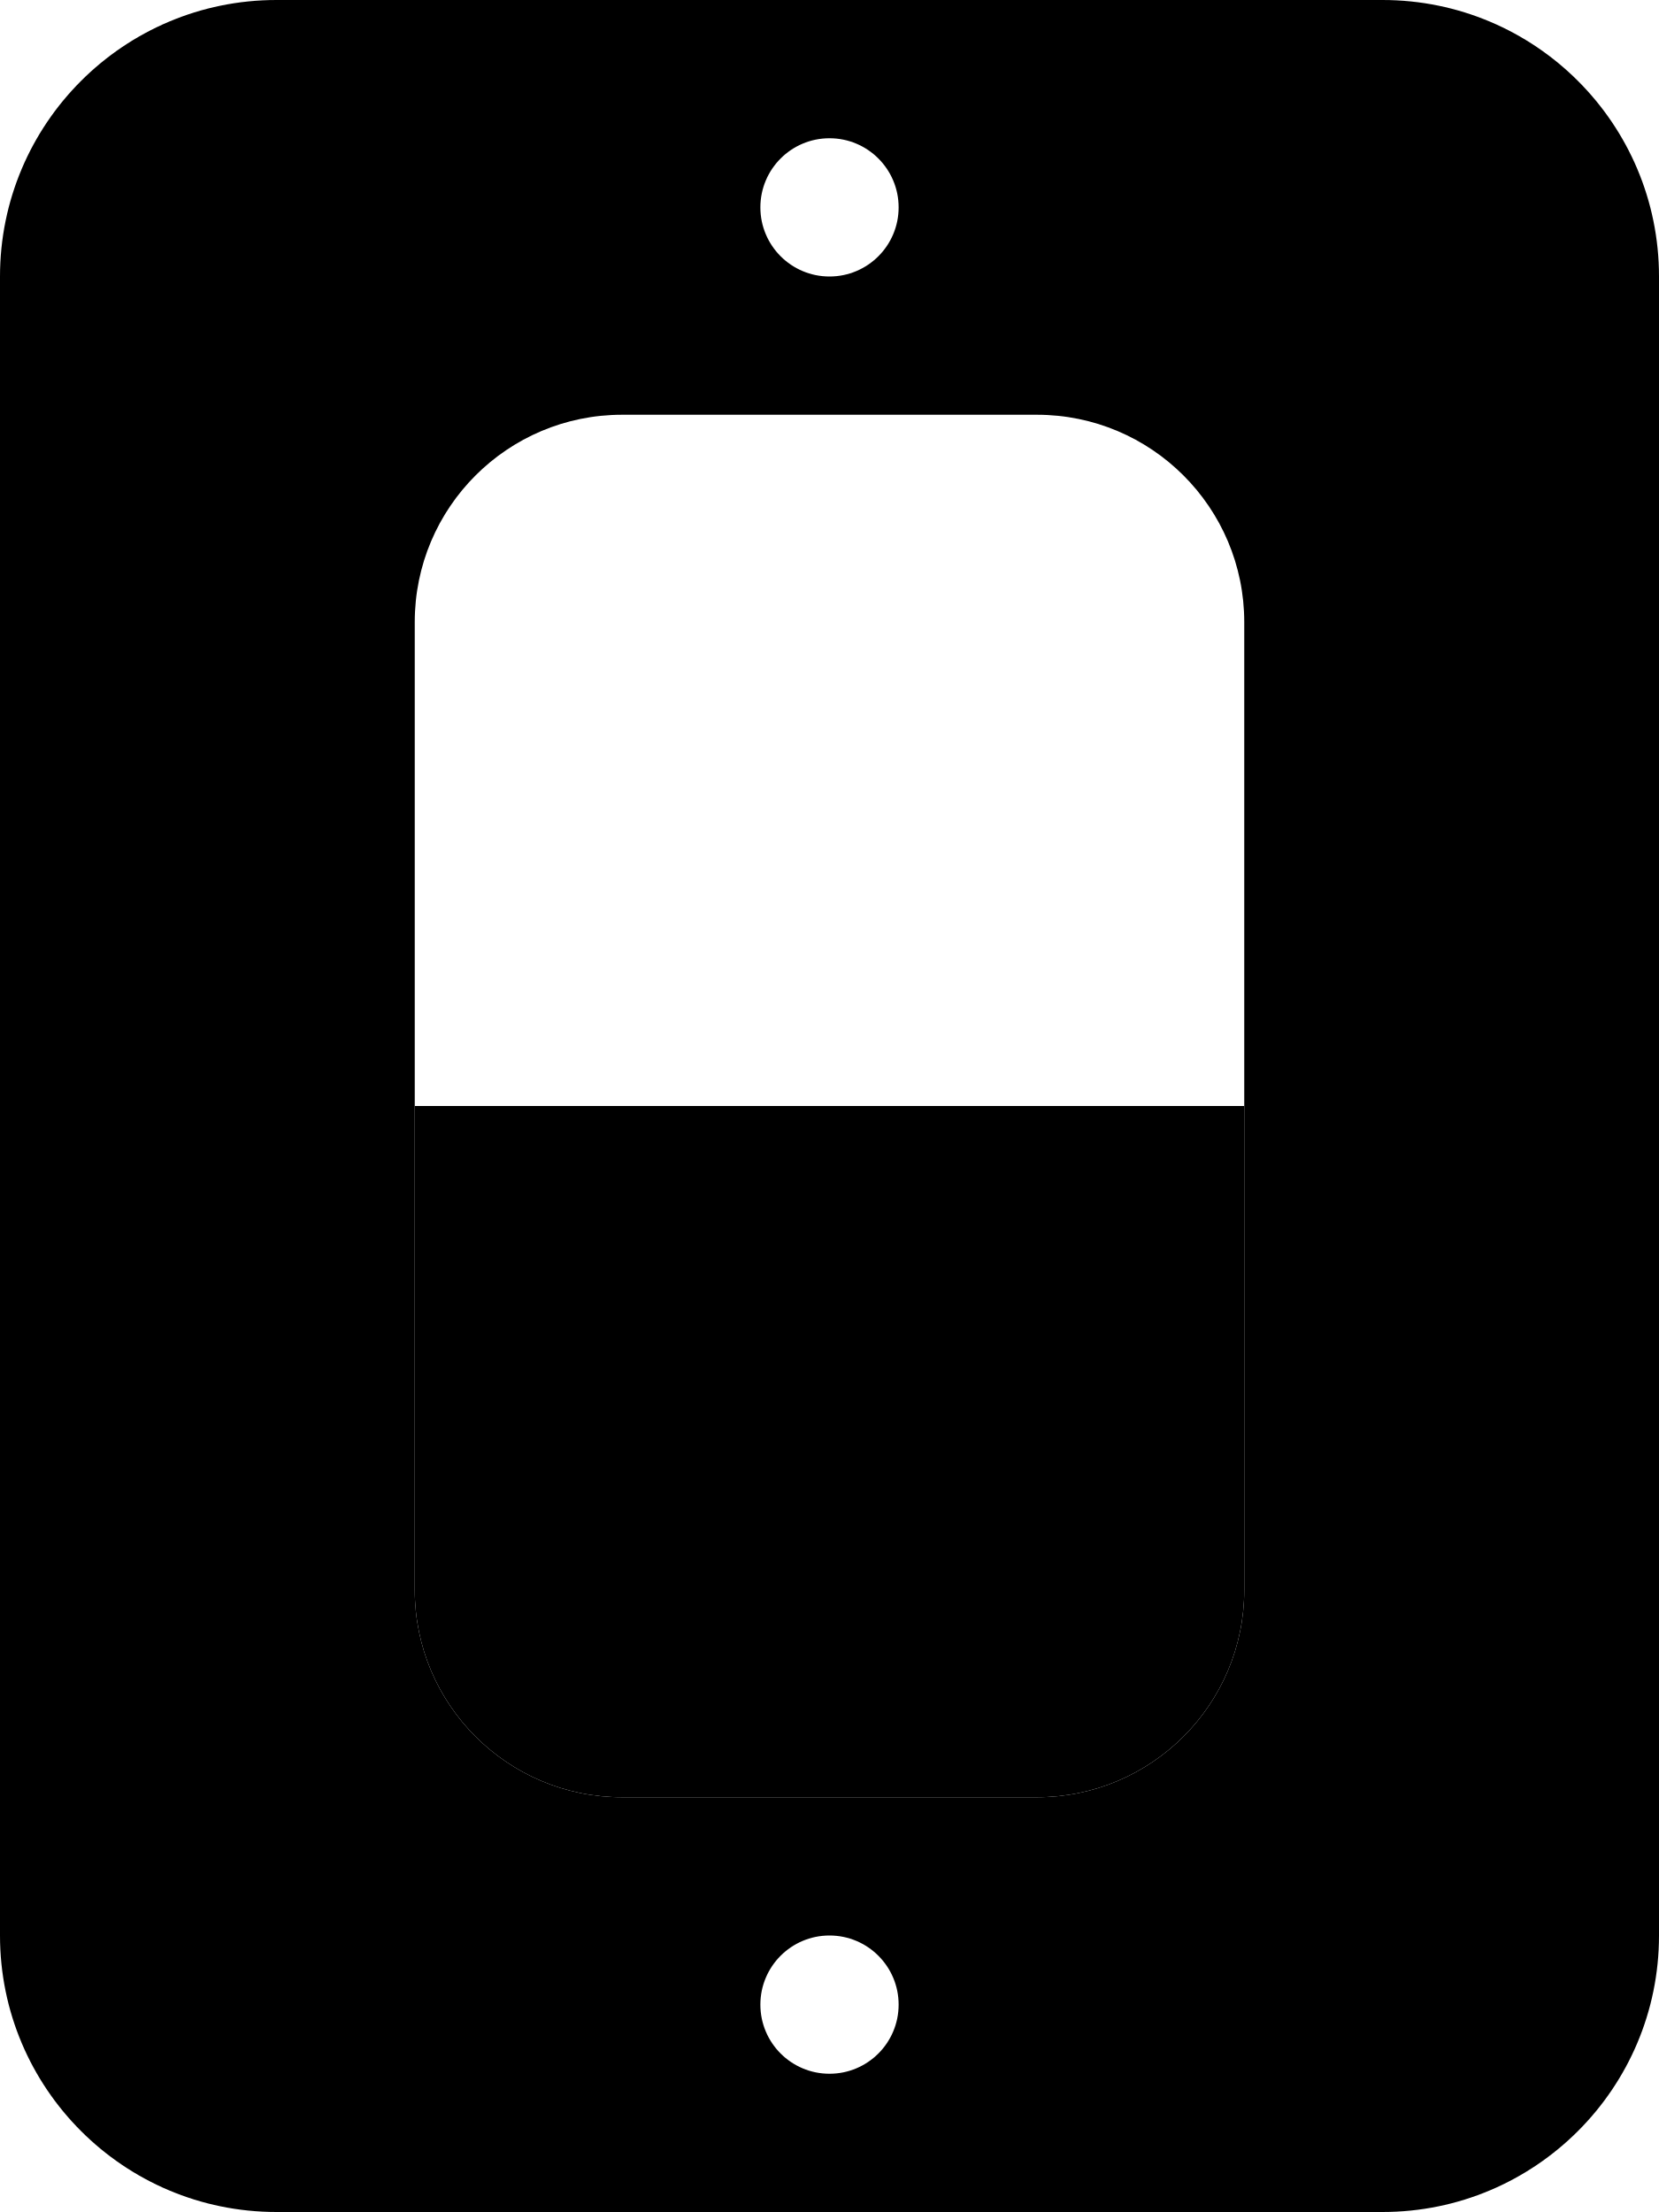
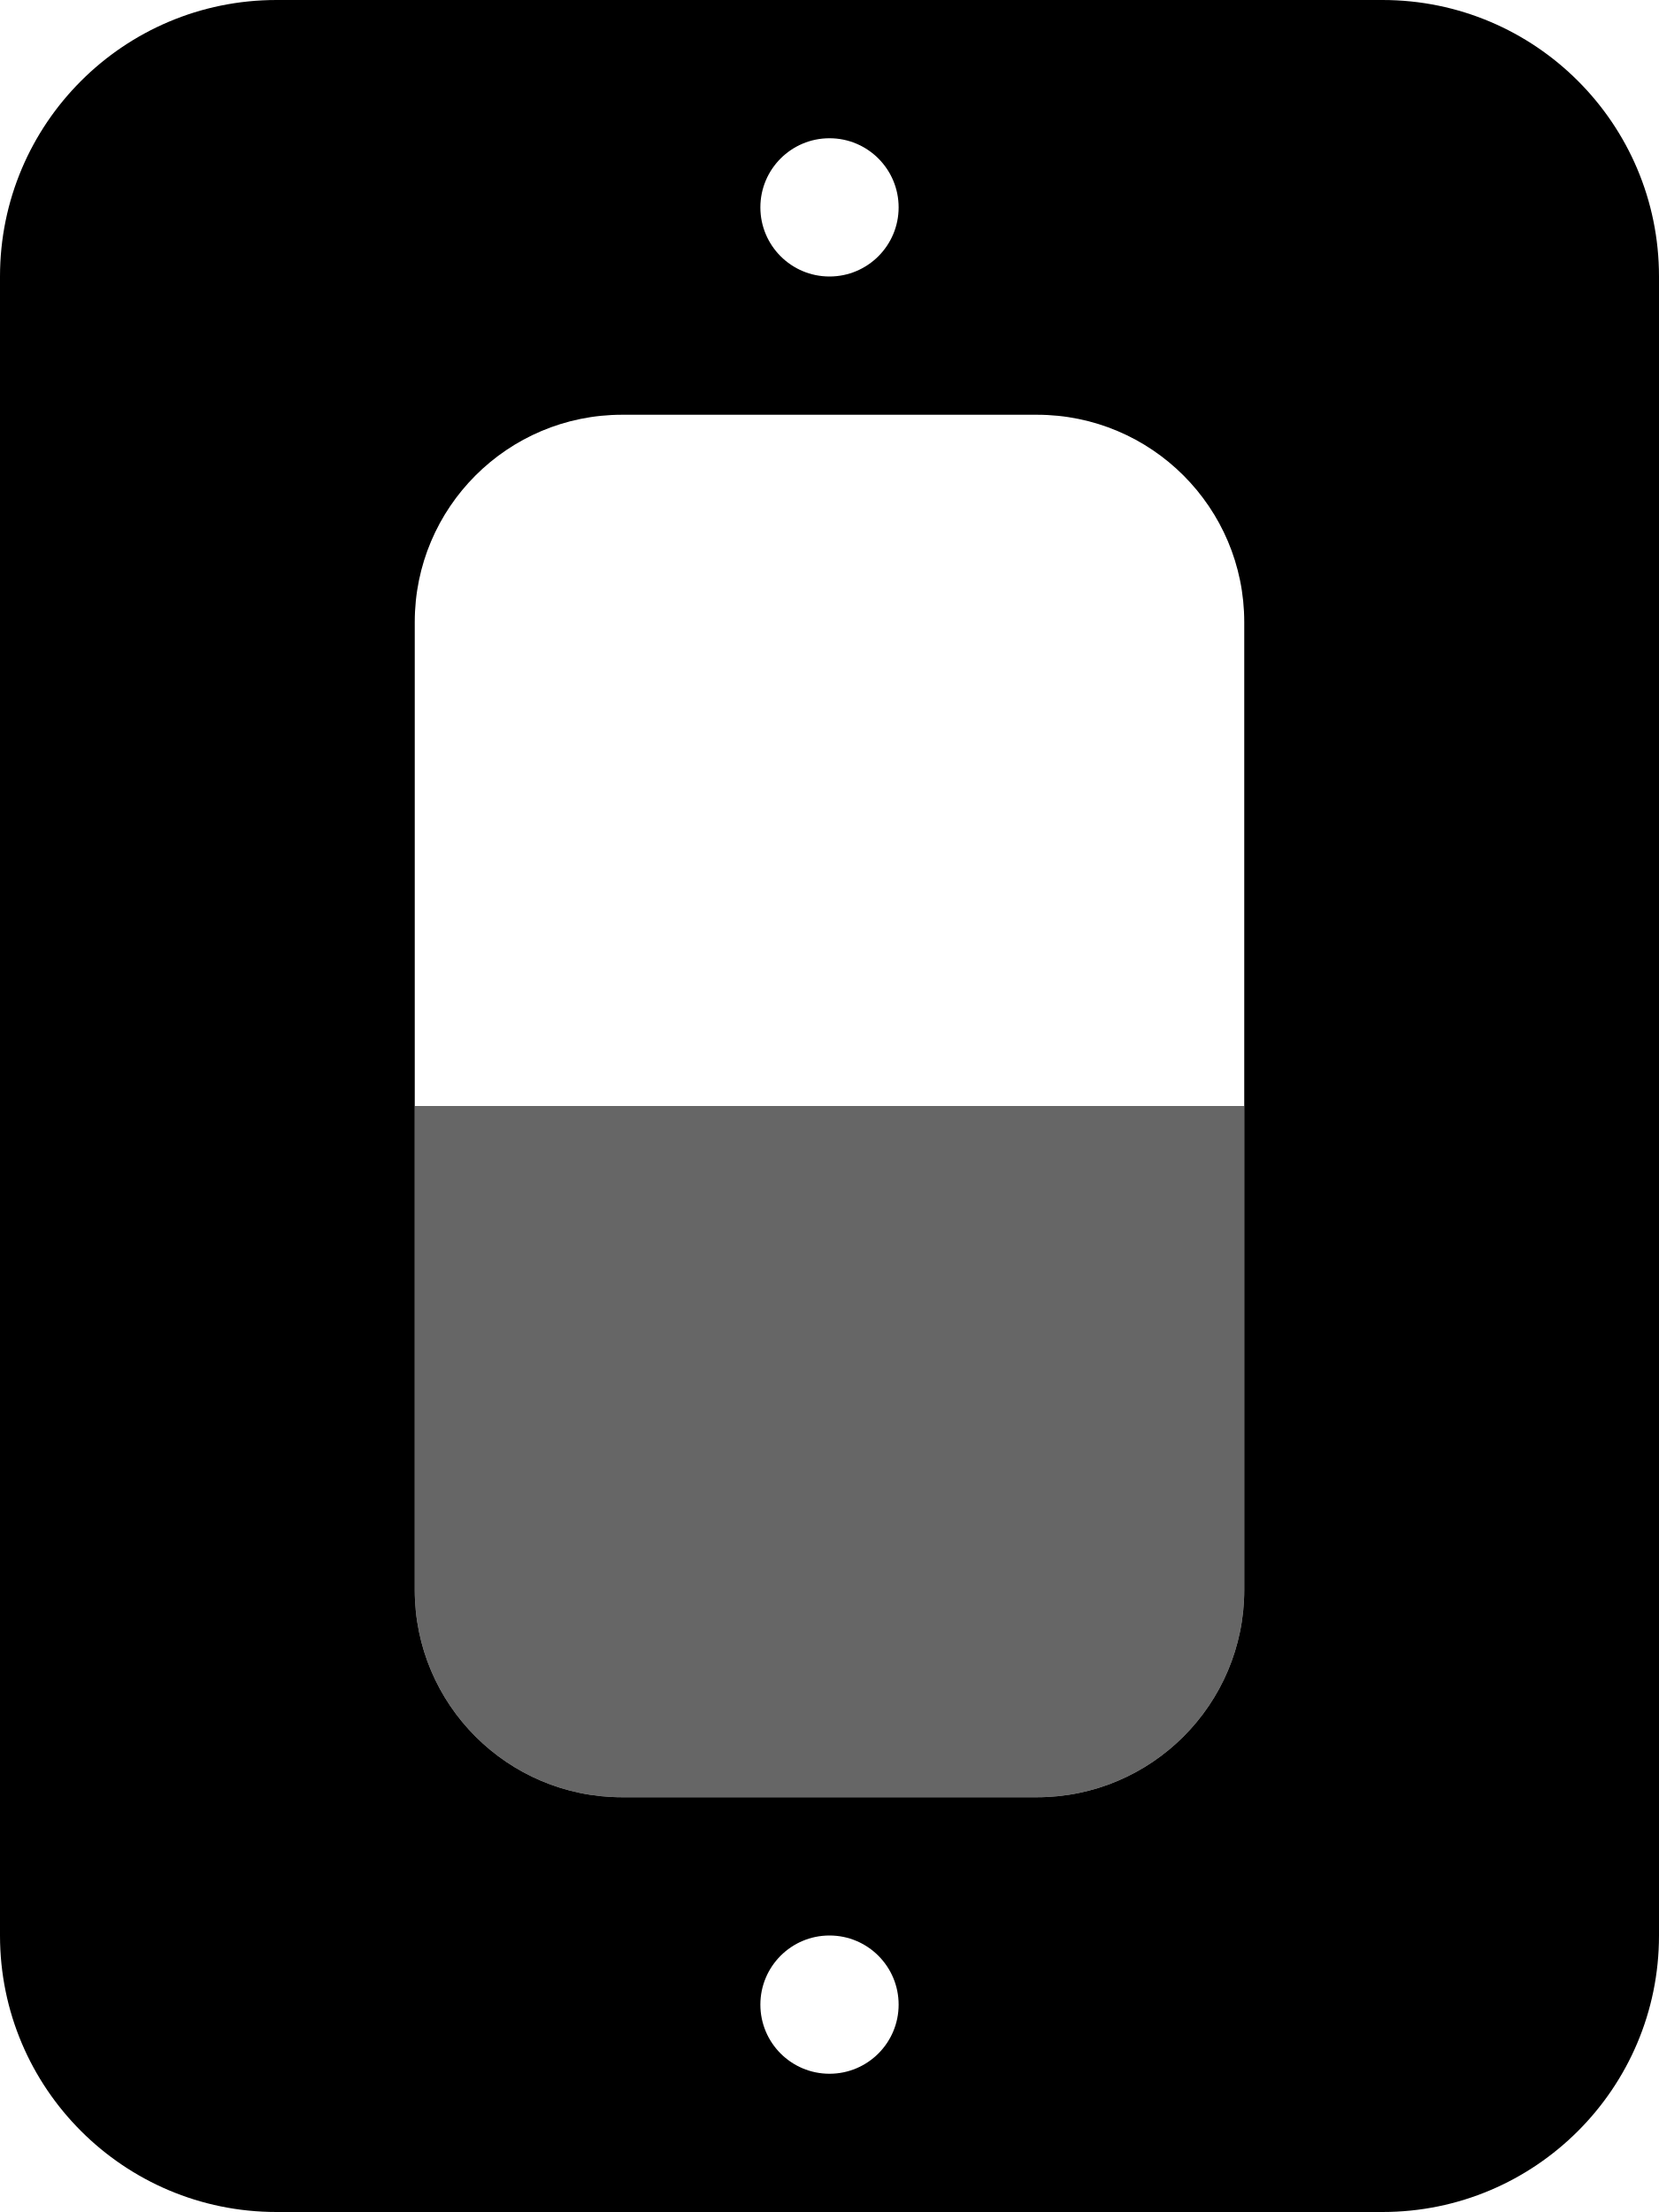
<svg xmlns="http://www.w3.org/2000/svg" aria-hidden="true" focusable="false" data-prefix="fad" data-icon="light-switch-off" role="img" viewBox="0 0 384 512" class="svg-inline--fa fa-light-switch-off fa-w-12 fa-9x">
  <g class="fa-group">
-     <path fill="currentColor" d="M288,256V368a48,48,0,0,1-48,48H144a48,48,0,0,1-48-48V256Z" class="fa-secondary" />
+     <path fill="currentColor" d="M288,256V368a48,48,0,0,1-48,48H144a48,48,0,0,1-48-48V256Z" class="fa-secondary" style="opacity:0.6" />
    <path fill="currentColor" d="M320,0H64A64,64,0,0,0,0,64V448a64,64,0,0,0,64,64H320a64,64,0,0,0,64-64V64A64,64,0,0,0,320,0ZM192,32a16,16,0,1,1-16,16A16,16,0,0,1,192,32Zm0,448a16,16,0,1,1,16-16A16,16,0,0,1,192,480Zm96-224V368a48,48,0,0,1-48,48H144a48,48,0,0,1-48-48V144a48,48,0,0,1,48-48h96a48,48,0,0,1,48,48Z" class="fa-primary" />
  </g>
</svg>
